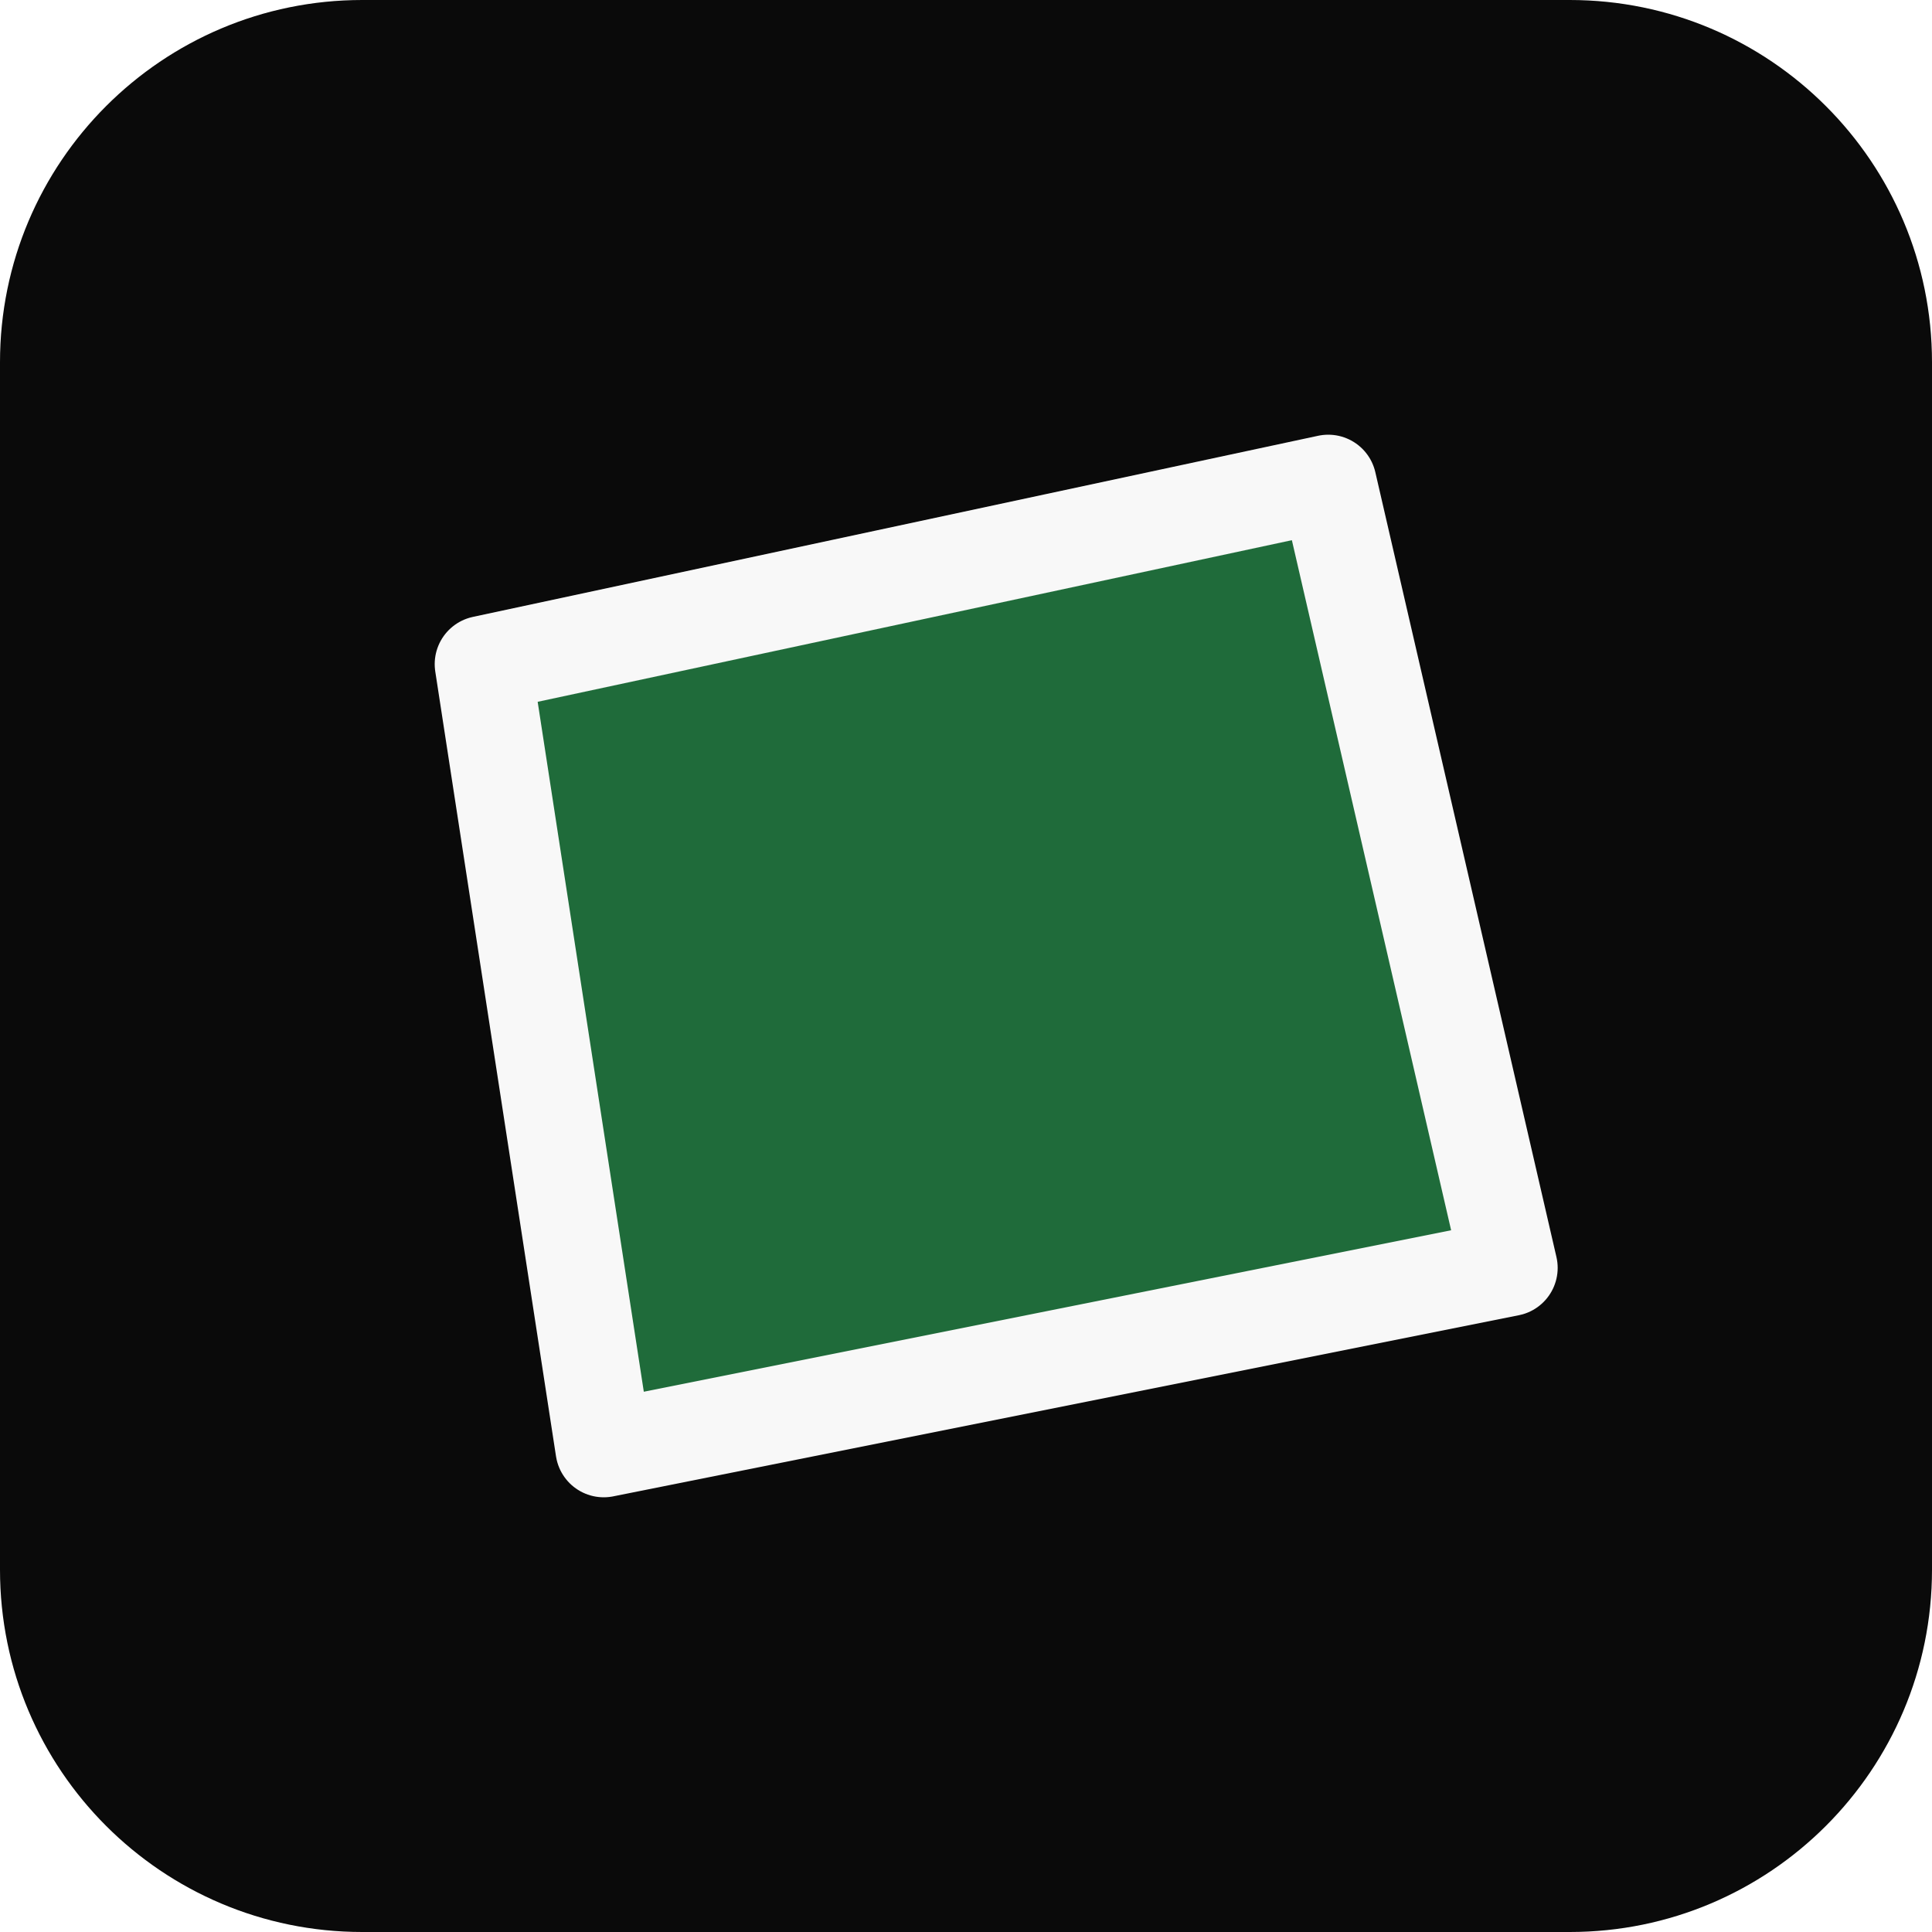
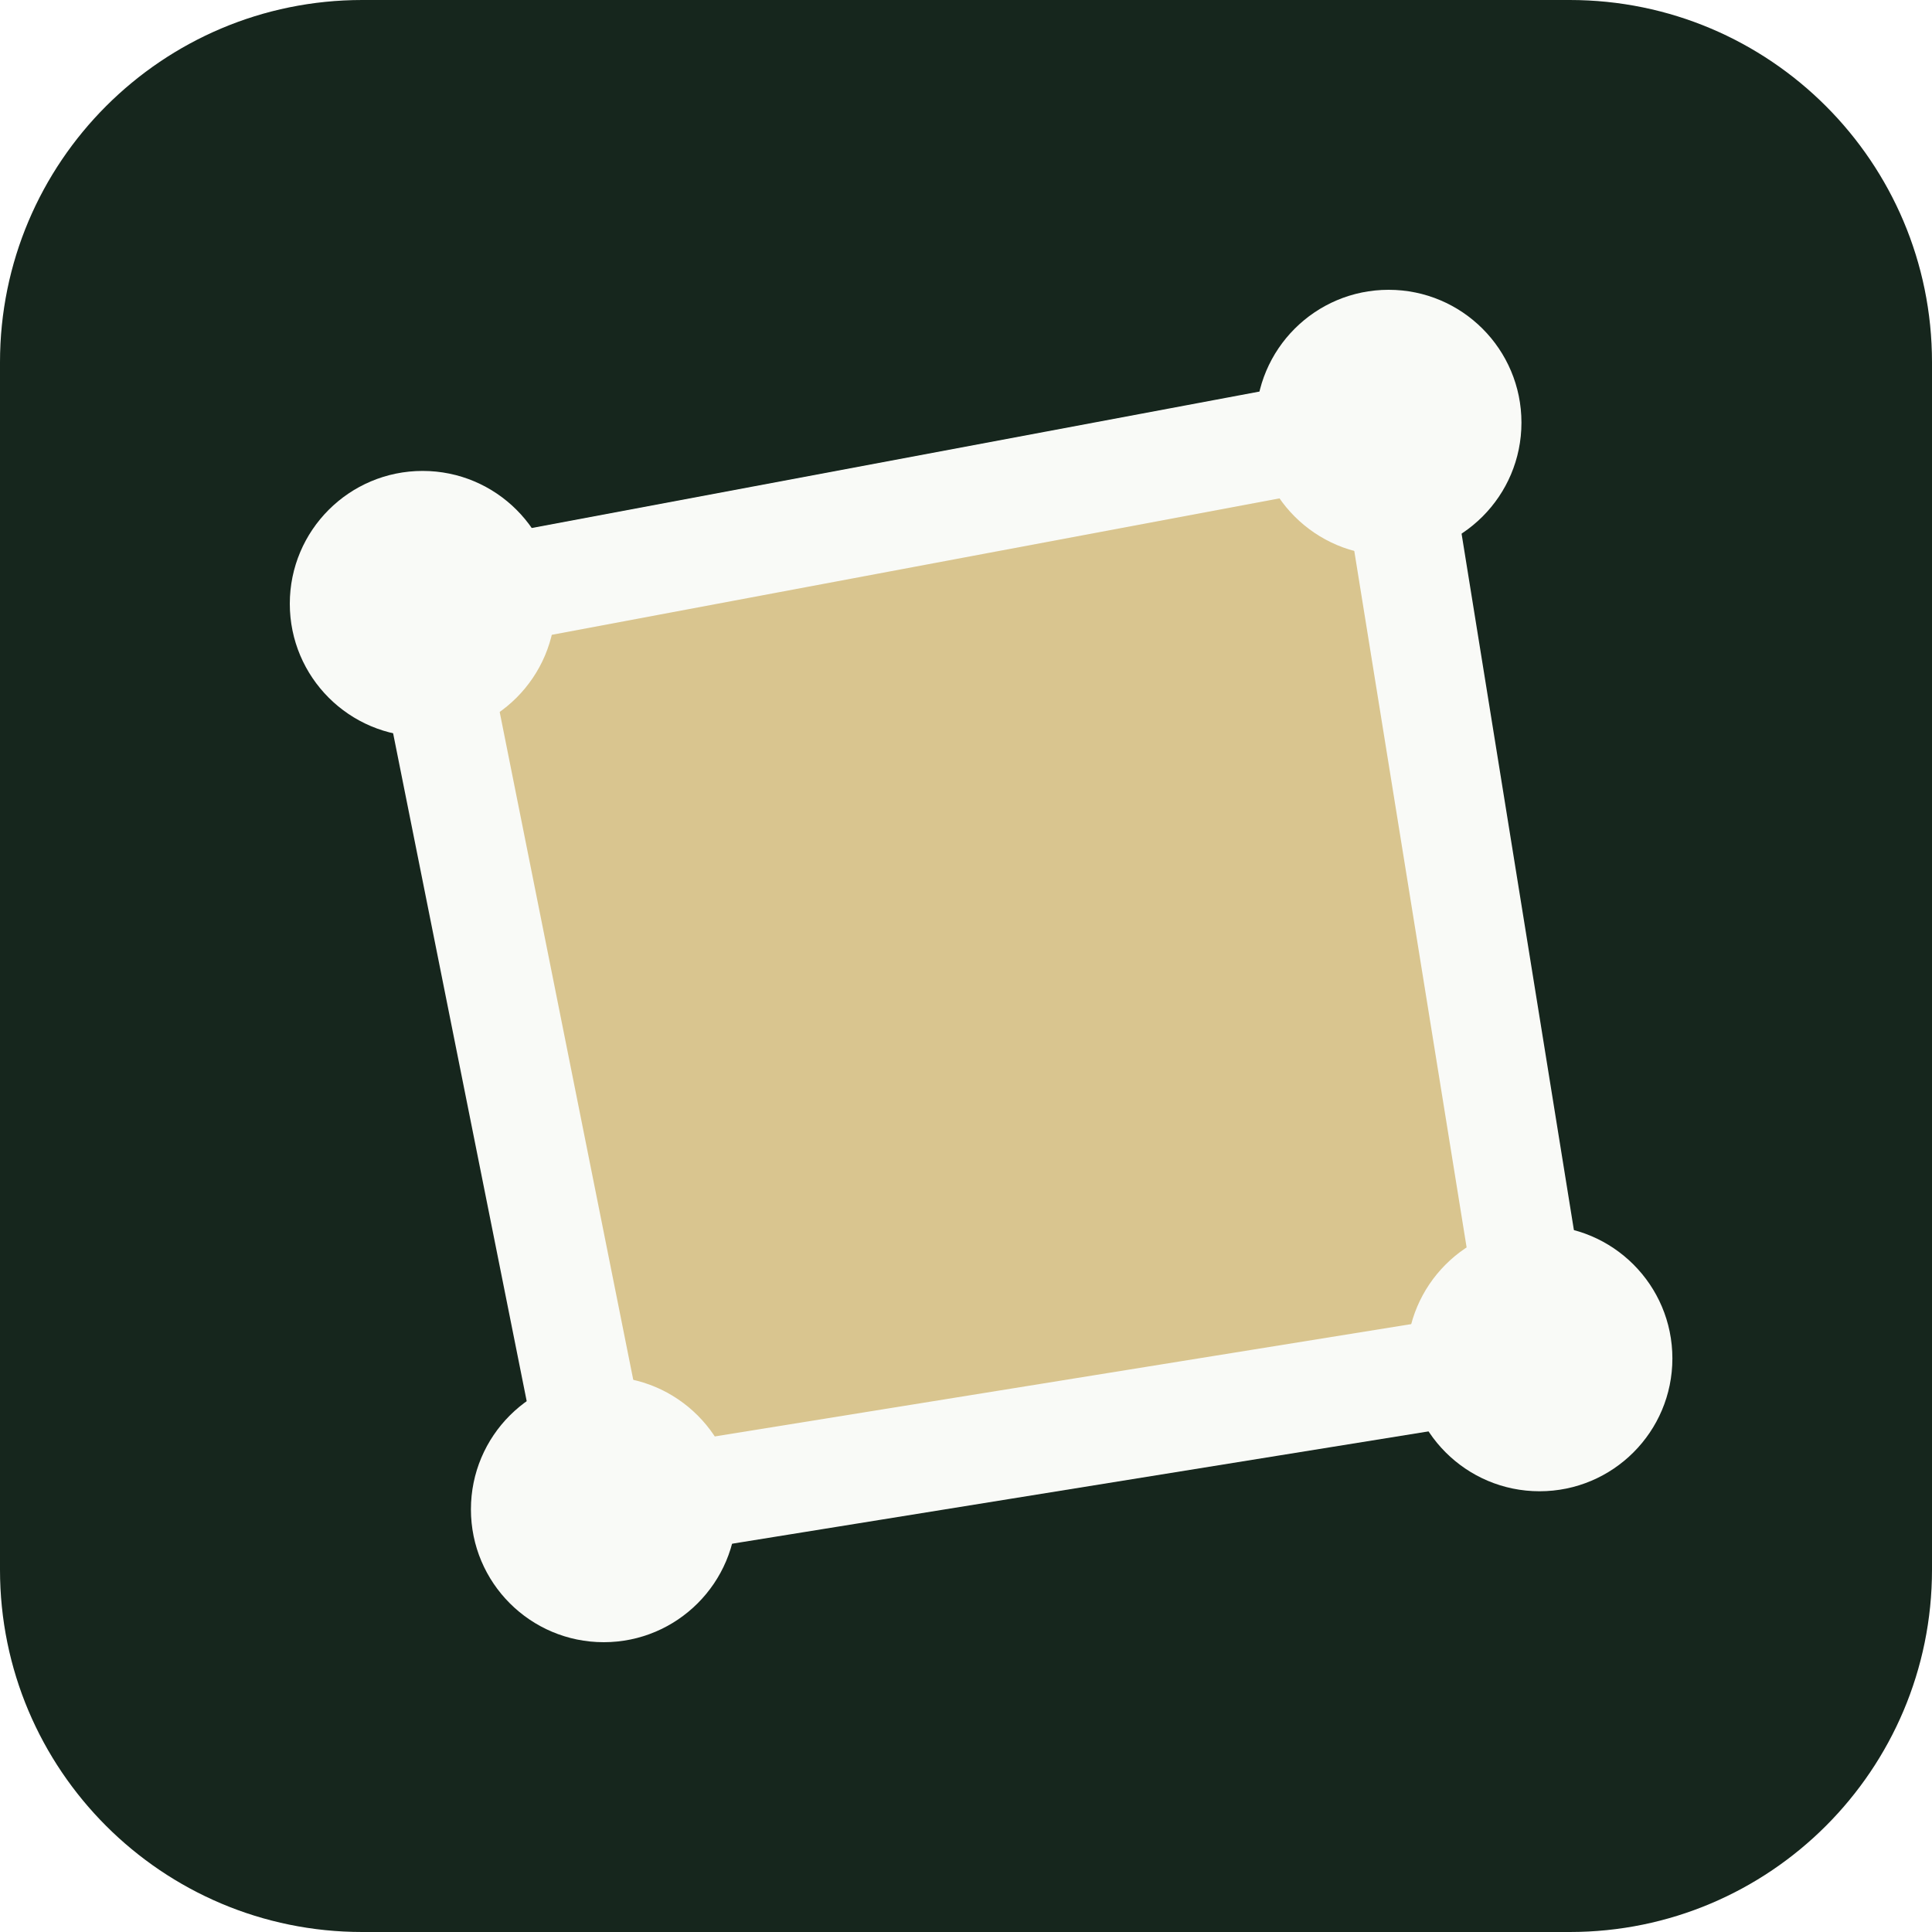
<svg xmlns="http://www.w3.org/2000/svg" viewBox="0 0 32 32">
-   <rect width="32" height="32" rx="6" fill="#0a0a0a" />
-   <path d="M8 11 L22 8 L25 21 L10 24 Z" fill="#1f6b3a" stroke="#f8f8f8" stroke-width="1.6" stroke-linejoin="round" />
+   <rect width="32" height="32" rx="6" fill="#16261d" />
+   <path d="M7 10L23 7l2.5 15.5L10 25z" fill="#d9c58f" stroke="#f9faf7" stroke-width="1.8" stroke-linejoin="round" />
+   <g fill="#f9faf7">
+     <circle cx="7" cy="10" r="2.2" />
+     <circle cx="23" cy="7" r="2.2" />
+     <circle cx="25.5" cy="22.5" r="2.2" />
+     <circle cx="10" cy="25" r="2.2" />
+   </g>
</svg>
